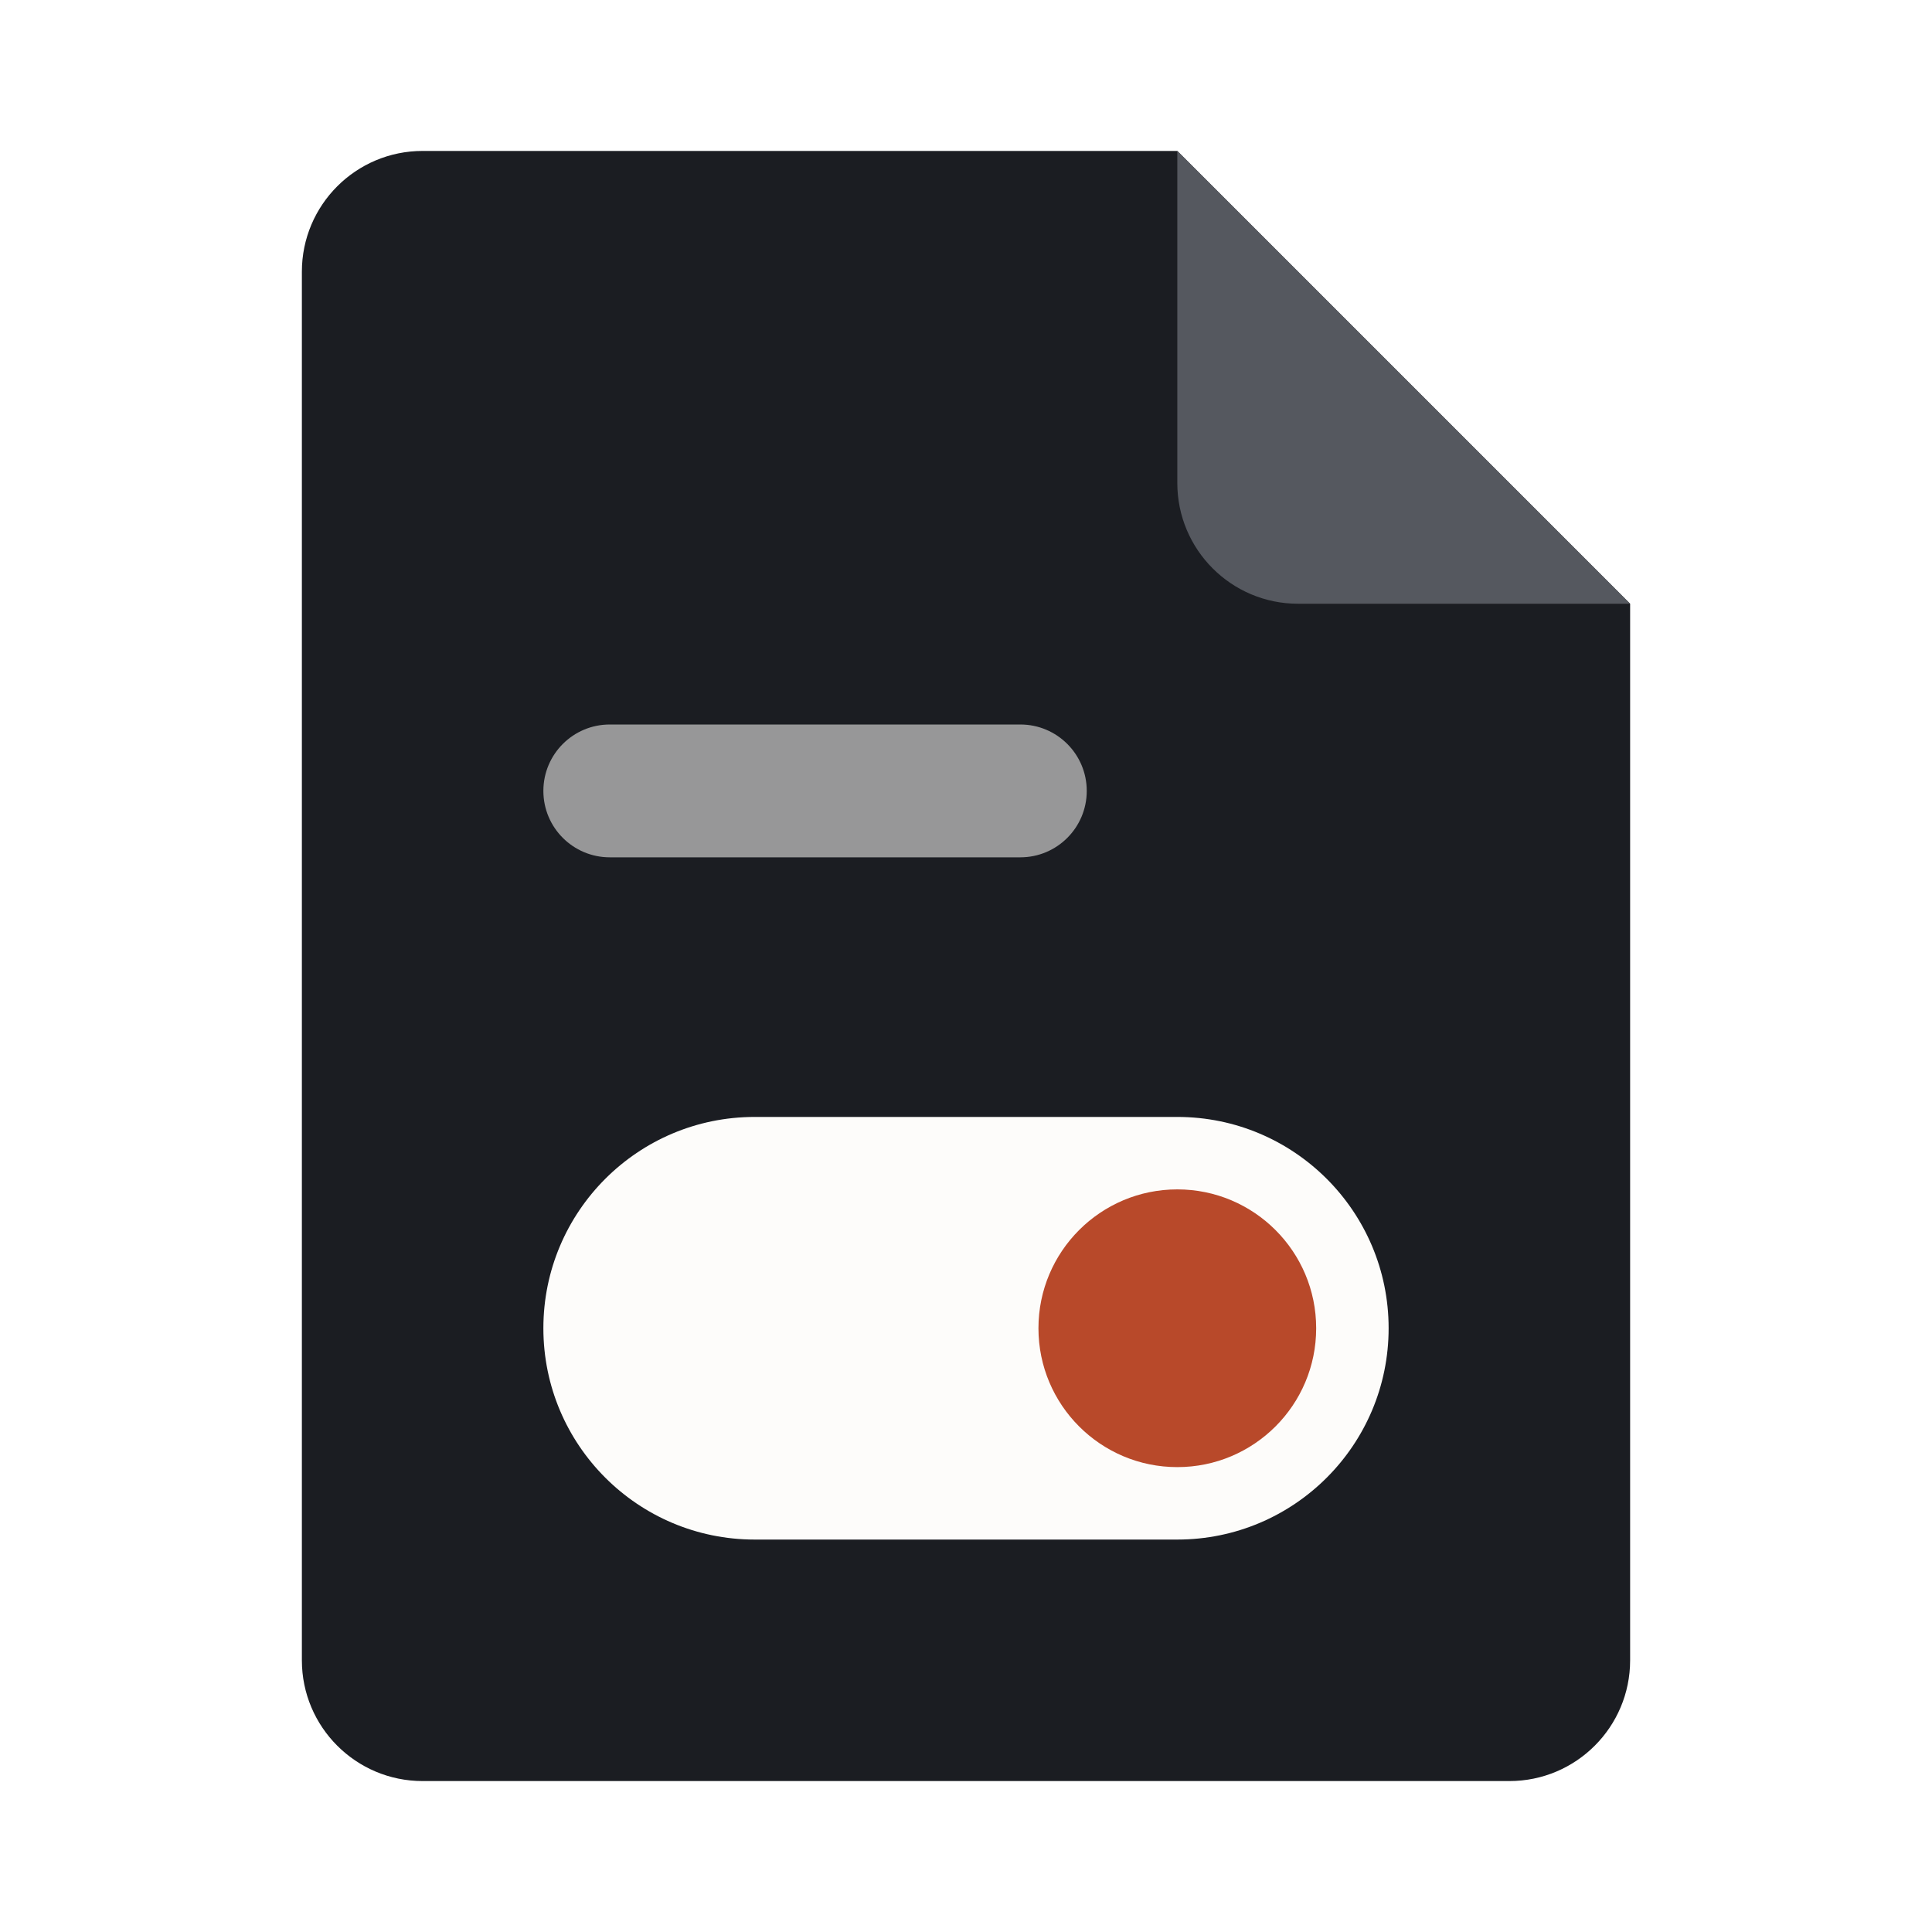
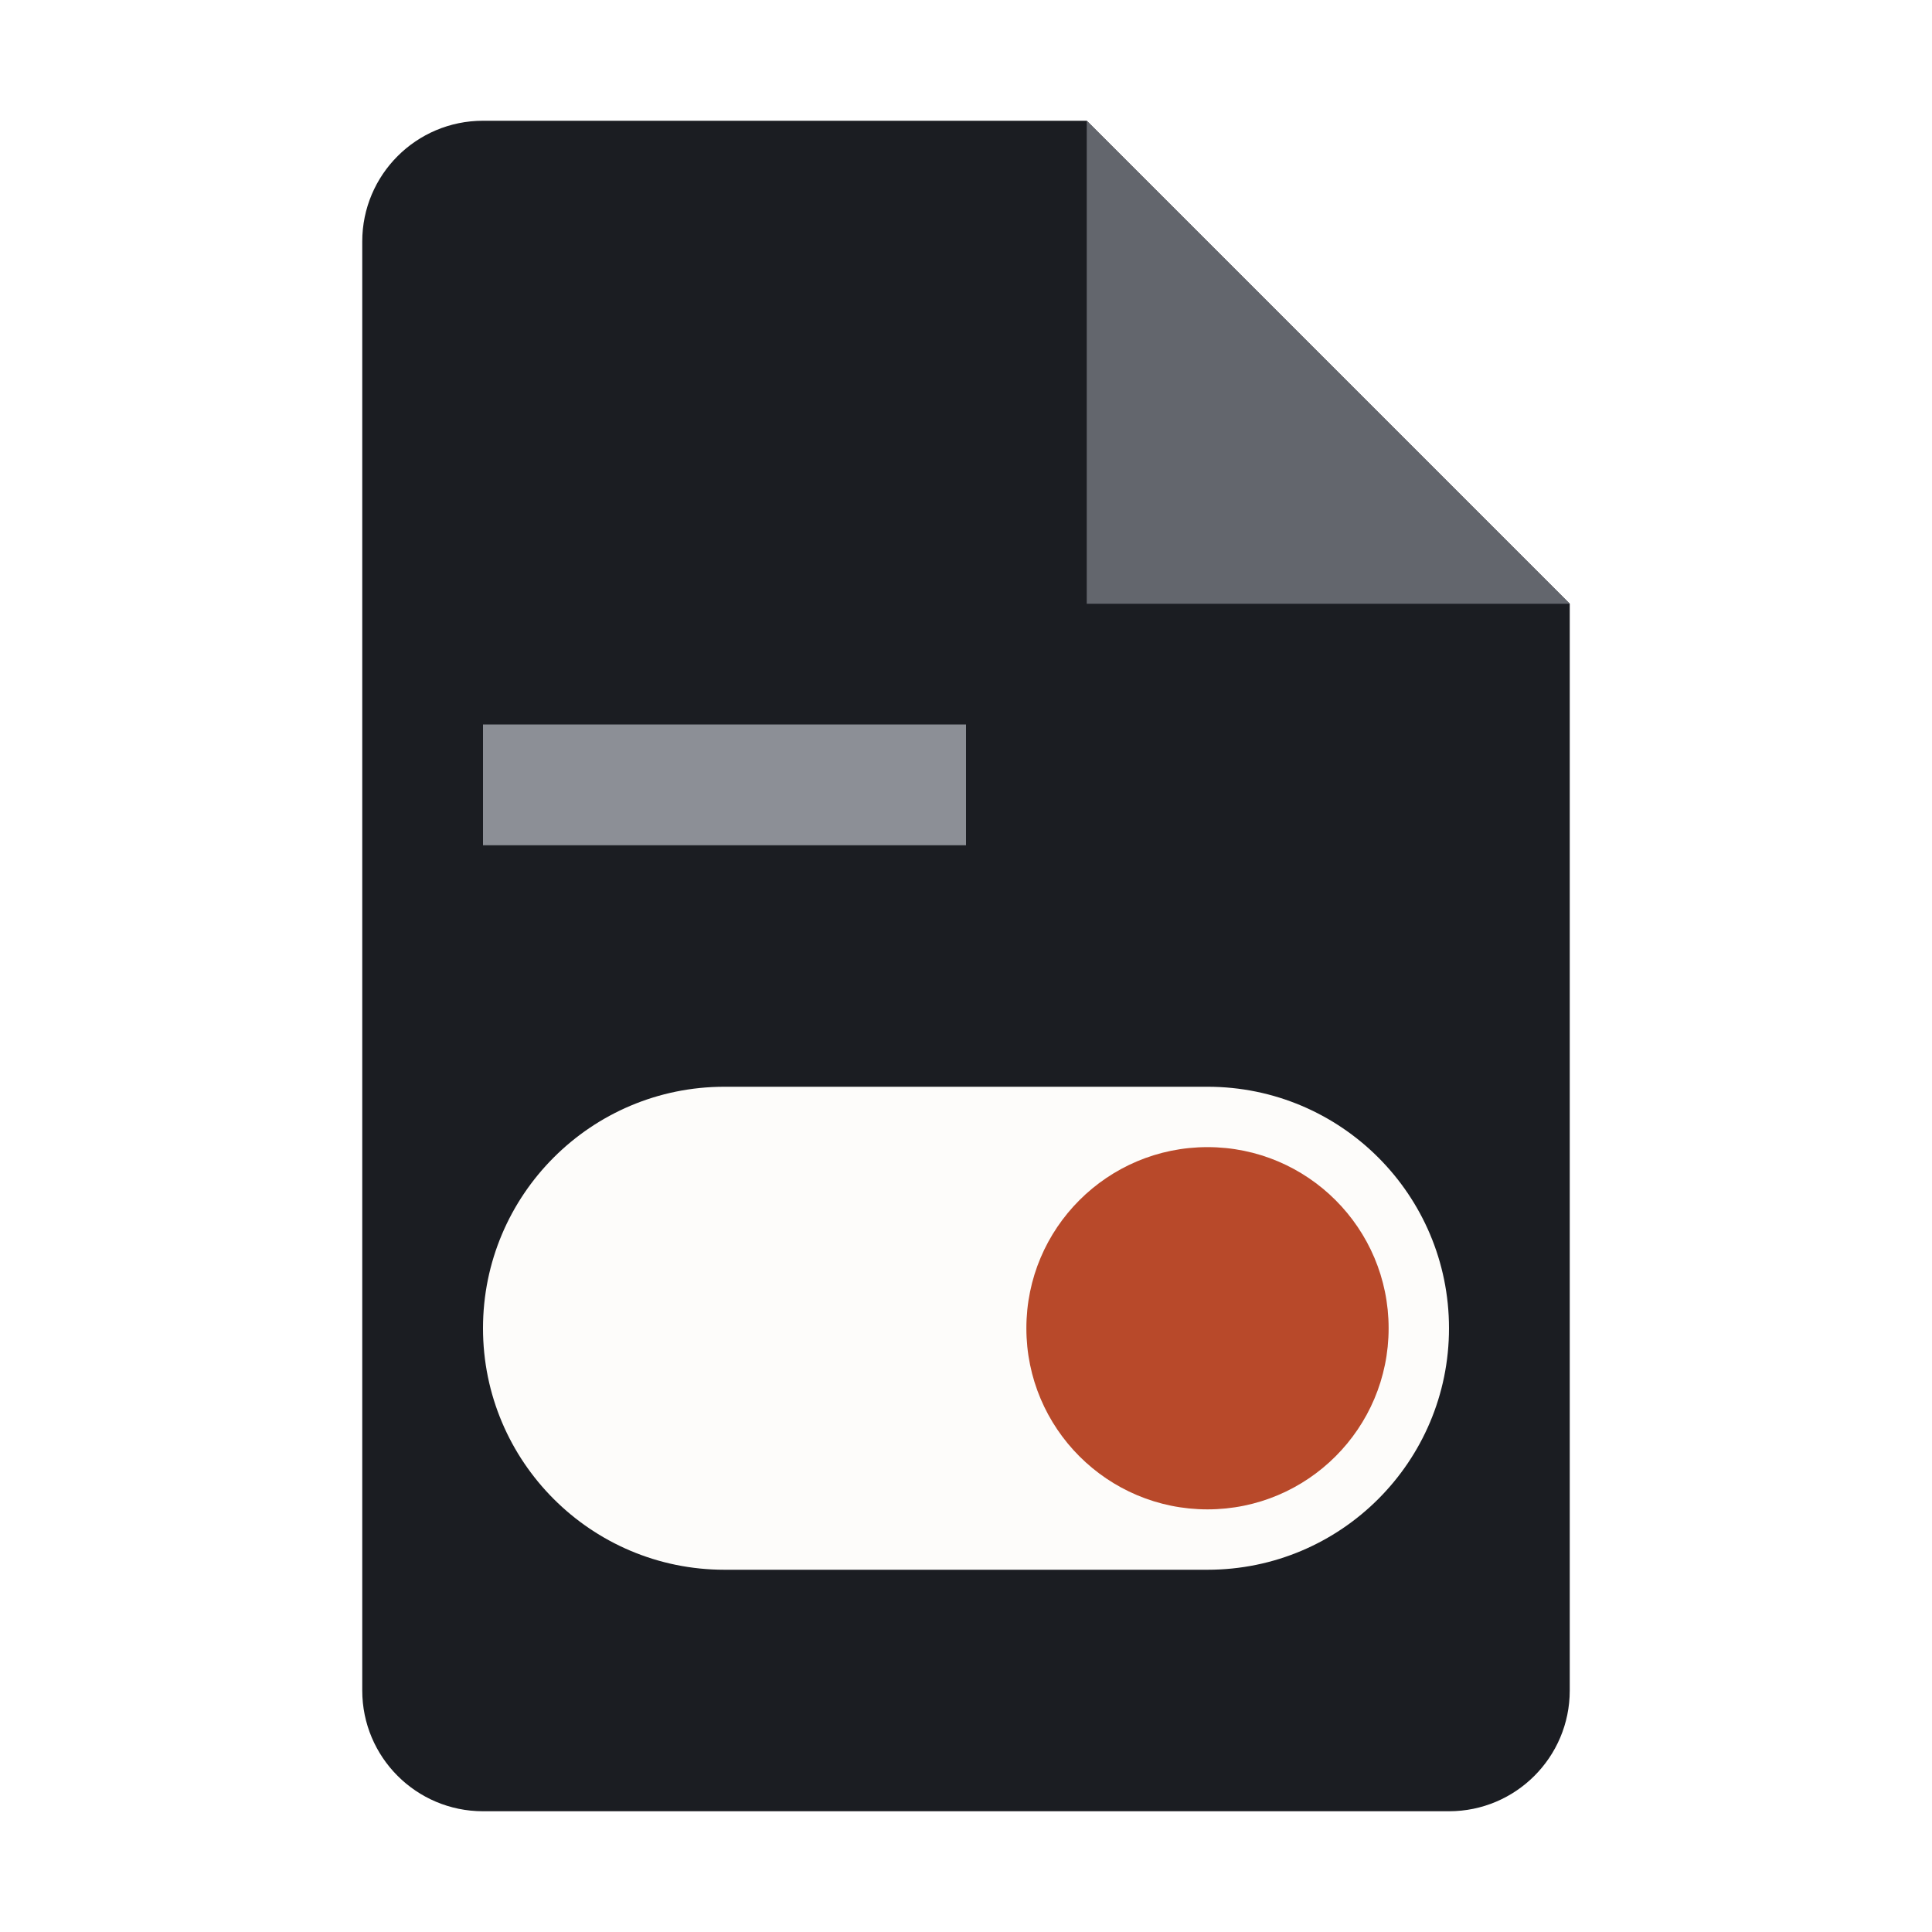
<svg xmlns="http://www.w3.org/2000/svg" viewBox="0 0 32 32" role="img" aria-label="Skills Manager">
  <style>
-     .page { fill: #1b1d22 } .fold { fill: #55585f } .line, .track { fill: #fdfcfa } .knob { fill: #b8492a }
+     .page { fill: #1b1d22 } .fold { fill: #63666d } .line { fill: #8c8f96 } .track { fill: #fdfcfa } .knob { fill: #b8492a }
    @media (prefers-color-scheme: dark) {
-       .page { fill: #f4efe5 } .fold { fill: #a69e8d } .line, .track { fill: #1b1d22 } .knob { fill: #c2512c }
+       .page { fill: #f4efe5 } .fold { fill: #a69e8d } .line { fill: #8a8273 } .track { fill: #1b1d22 } .knob { fill: #c2512c }
    }
  </style>
-   <path class="page" d="M7 2.5h12.5L27 10v17.5a2 2 0 0 1-2 2H7a2 2 0 0 1-2-2v-23a2 2 0 0 1 2-2Z" />
-   <path class="fold" d="M19.5 2.5V8a2 2 0 0 0 2 2H27Z" />
-   <rect class="line" x="9" y="12" width="9" height="2.2" rx="1.1" opacity=".55" />
-   <rect class="track" x="9" y="18.5" width="14" height="7" rx="3.5" />
-   <circle class="knob" cx="19.5" cy="22" r="2.3" />
+   <path class="page" d="M8 2h10l8 8v18a2 2 0 0 1-2 2H8a2 2 0 0 1-2-2V4a2 2 0 0 1 2-2Z" />
+   <path class="fold" d="M18 2v8h8Z" />
+   <rect class="line" x="8" y="12" width="8" height="2" />
+   <rect class="track" x="8" y="18" width="16" height="8" rx="4" />
+   <circle class="knob" cx="20" cy="22" r="3" />
</svg>
